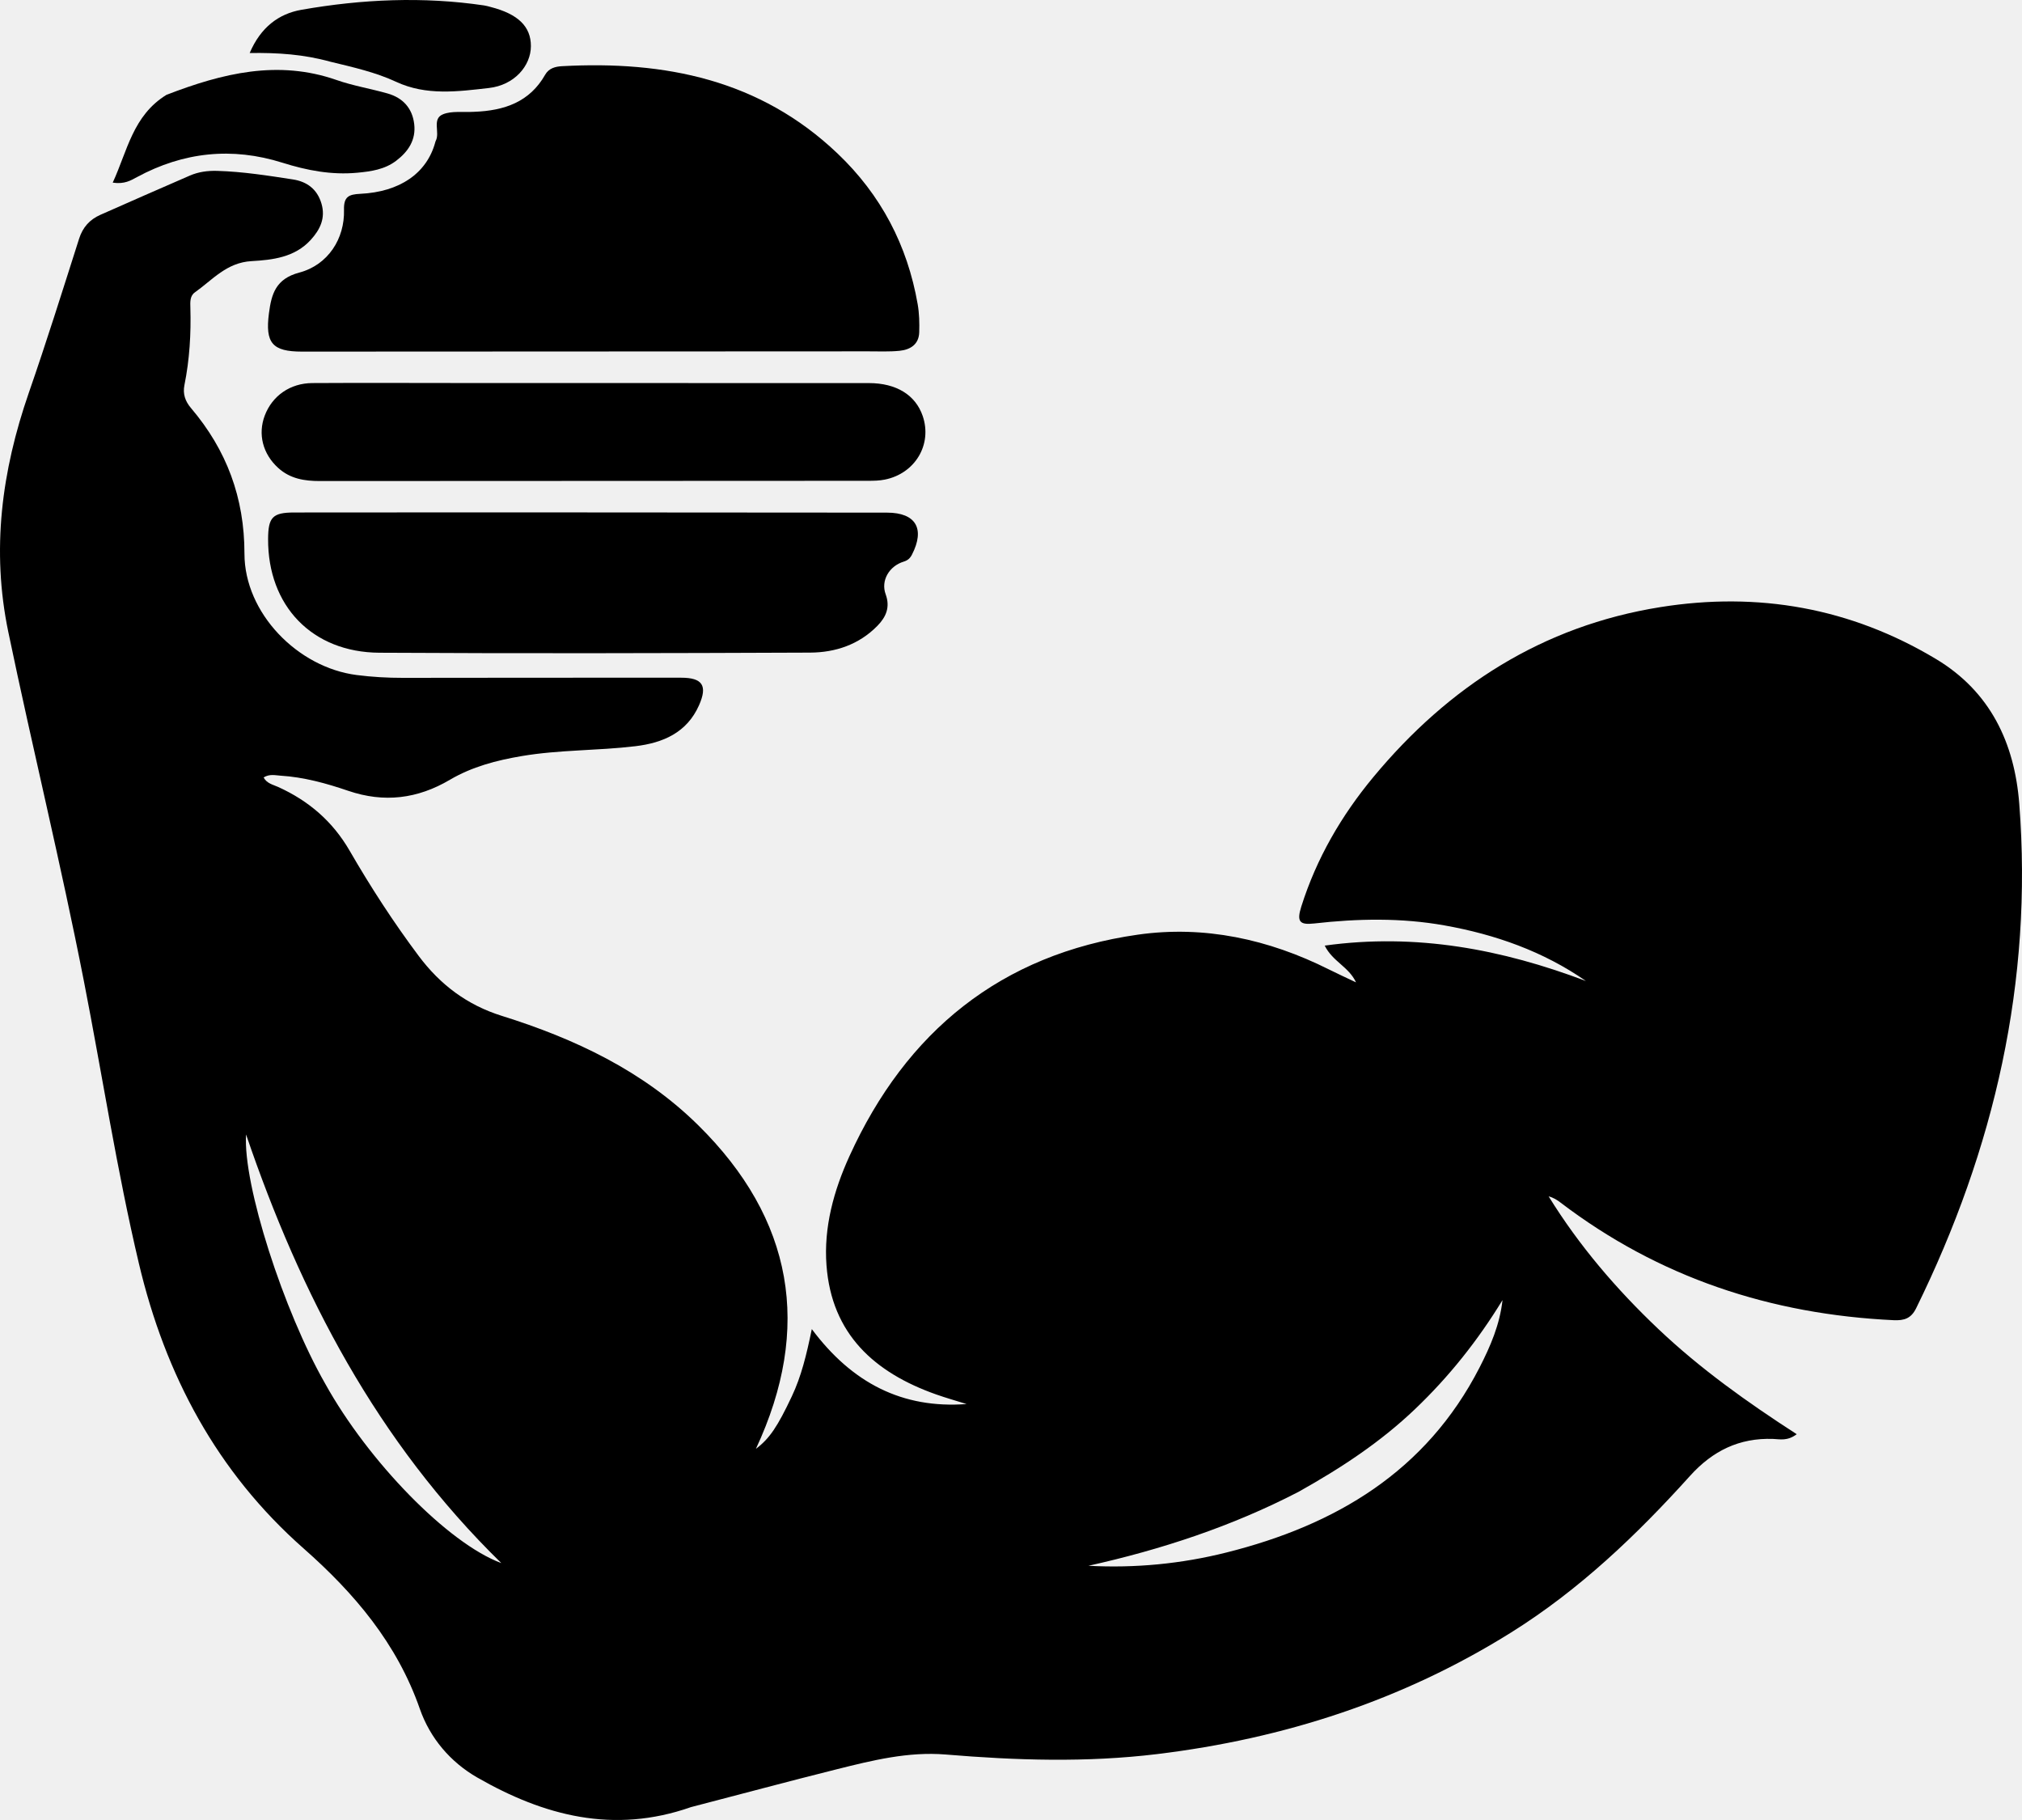
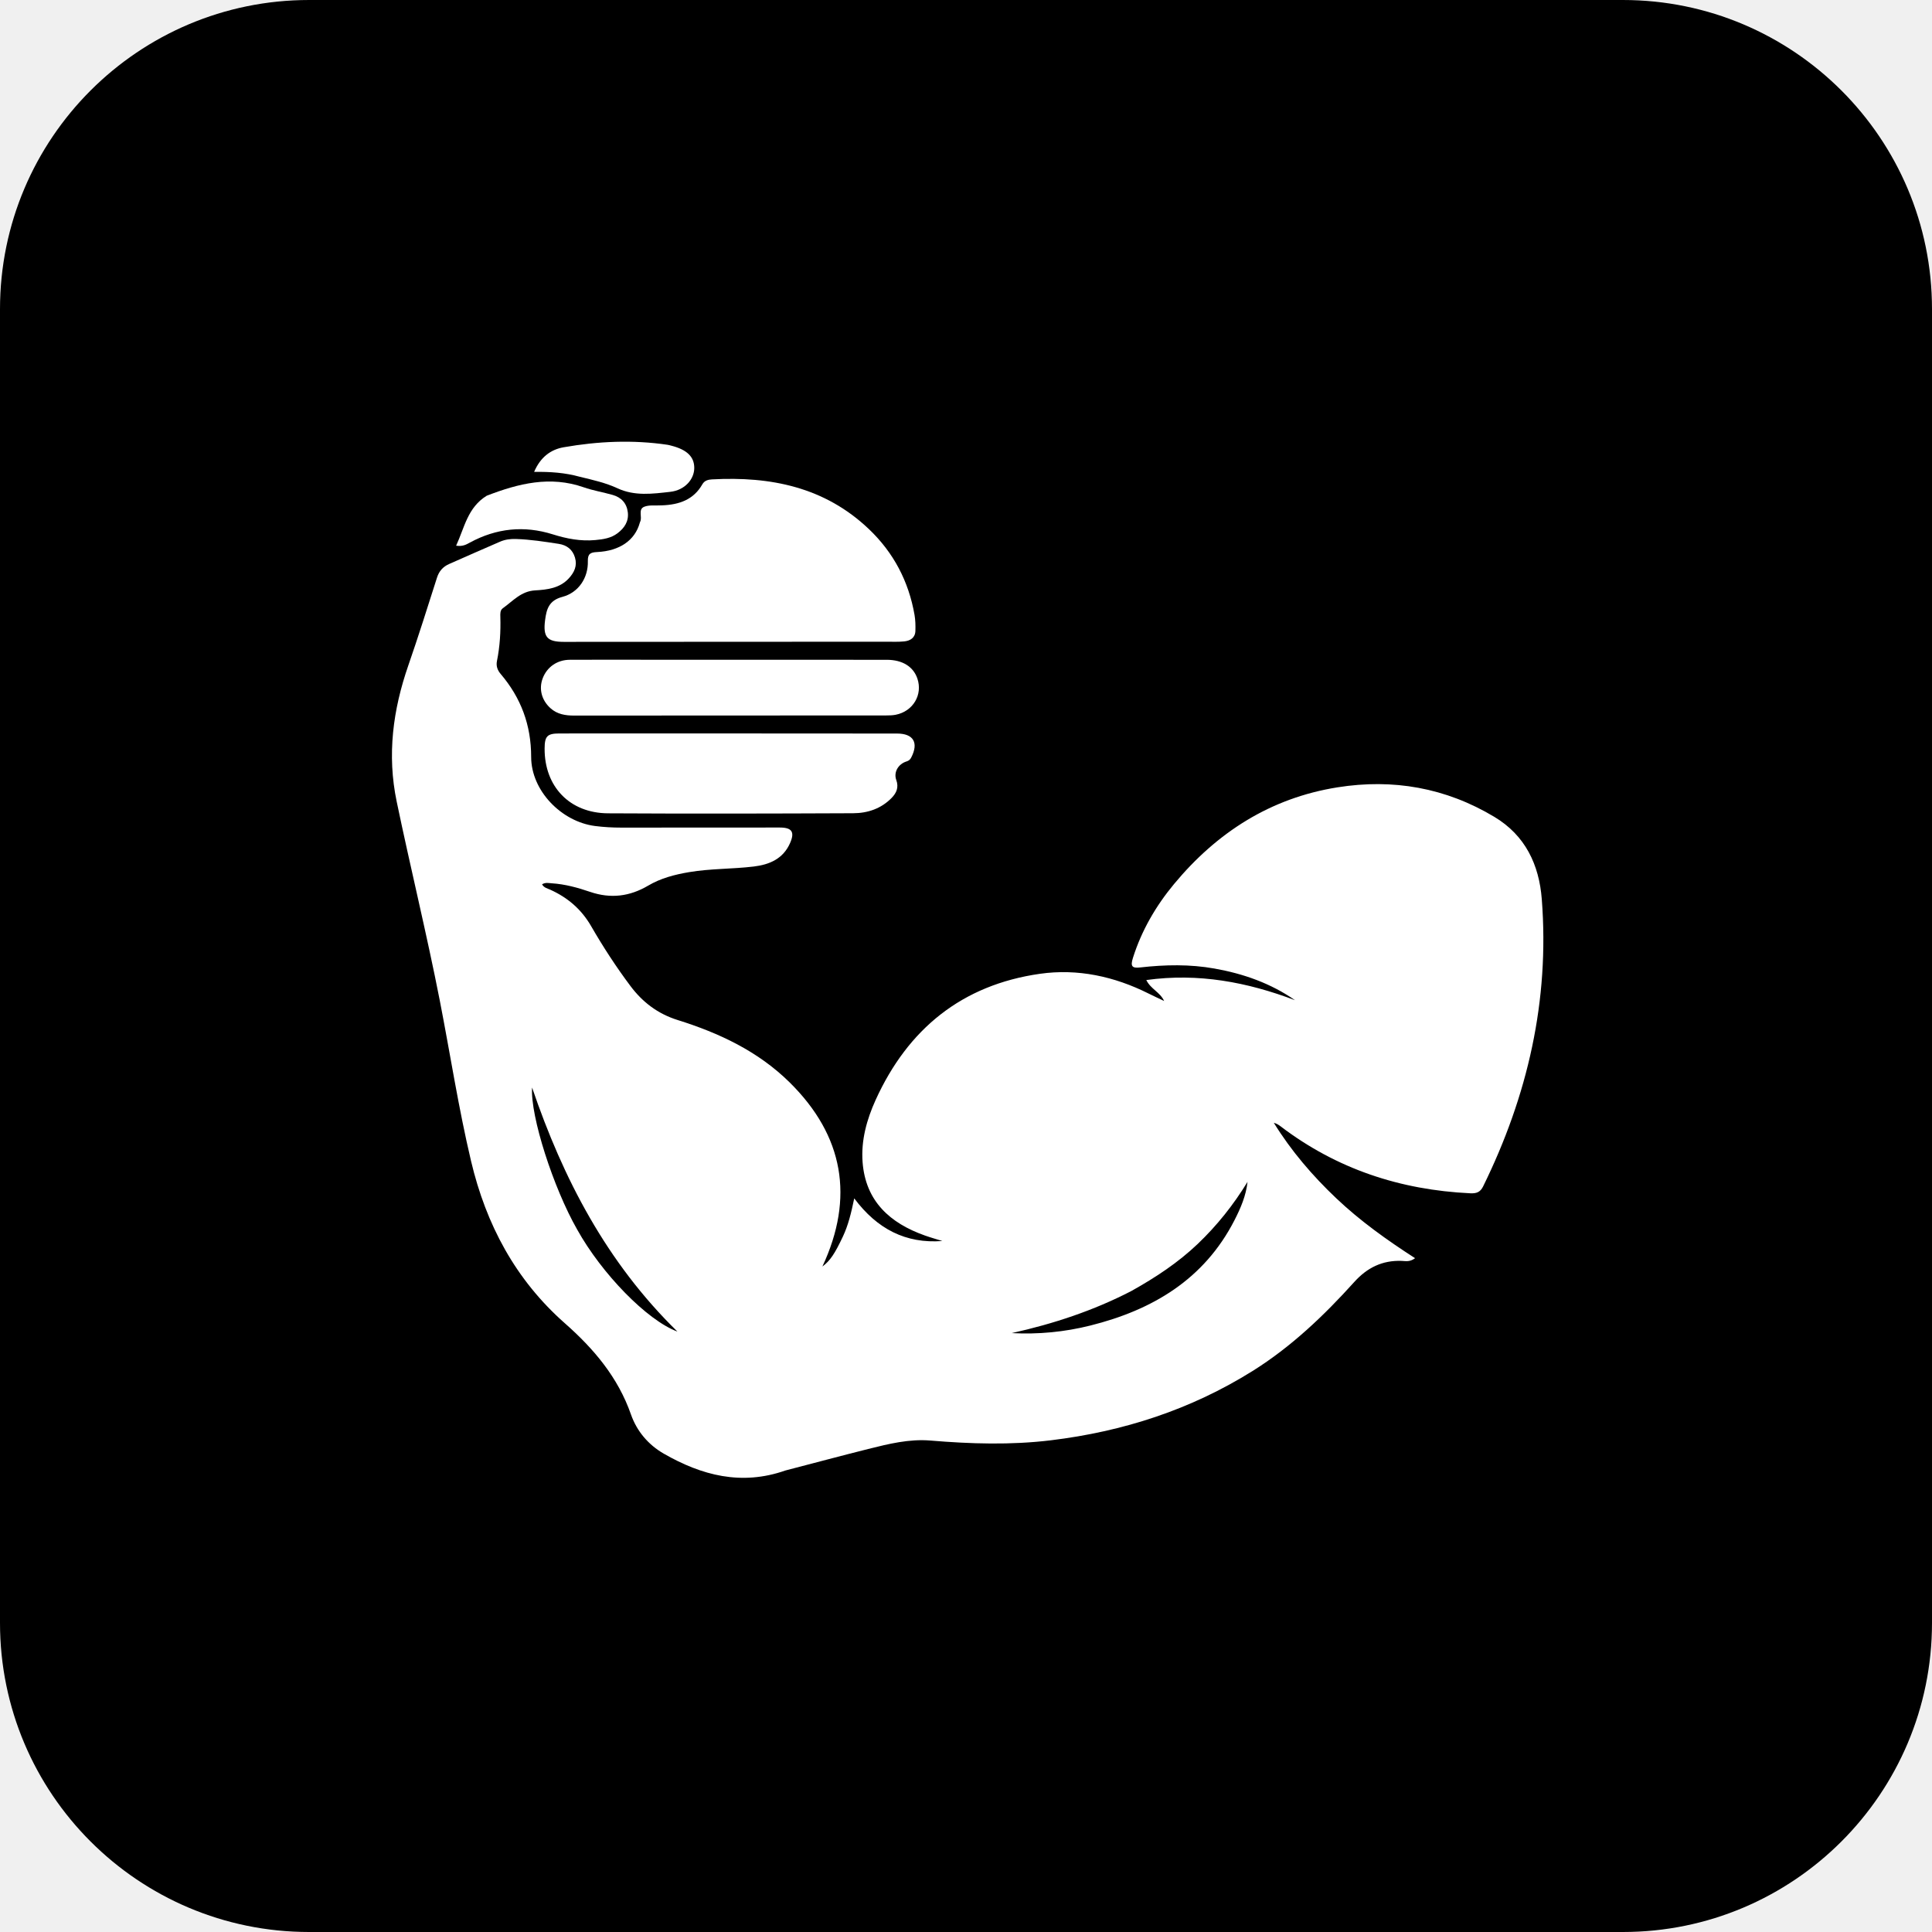
- <svg xmlns="http://www.w3.org/2000/svg" width="100" height="90" viewBox="0 0 100 90" fill="none">
-   <path d="M34.172 89.363C30.351 90.705 26.893 89.788 23.605 87.9C22.272 87.134 21.268 85.951 20.762 84.501C19.634 81.269 17.531 78.79 15.018 76.574C10.73 72.795 8.176 68.001 6.871 62.487C5.778 57.869 5.061 53.176 4.15 48.522C3.019 42.742 1.613 37.022 0.412 31.257C-0.434 27.198 0.083 23.294 1.423 19.43C2.3 16.904 3.1 14.351 3.912 11.804C4.093 11.235 4.44 10.856 4.962 10.624C6.434 9.971 7.909 9.326 9.386 8.684C9.817 8.496 10.275 8.436 10.747 8.45C12.005 8.487 13.245 8.682 14.485 8.873C15.188 8.981 15.691 9.36 15.899 10.07C16.107 10.78 15.838 11.345 15.37 11.86C14.579 12.729 13.481 12.854 12.439 12.913C11.207 12.982 10.508 13.842 9.635 14.46C9.386 14.637 9.408 14.945 9.415 15.217C9.452 16.503 9.376 17.78 9.121 19.044C9.034 19.477 9.158 19.84 9.444 20.177C11.208 22.253 12.09 24.608 12.09 27.381C12.091 30.315 14.721 33.007 17.637 33.38C18.398 33.478 19.157 33.521 19.923 33.52C24.51 33.513 29.098 33.512 33.685 33.513C34.738 33.513 35.005 33.898 34.57 34.878C33.971 36.227 32.795 36.736 31.425 36.9C29.557 37.125 27.666 37.072 25.803 37.388C24.554 37.6 23.347 37.914 22.249 38.561C20.651 39.503 18.999 39.711 17.219 39.105C16.138 38.736 15.027 38.429 13.873 38.357C13.609 38.34 13.335 38.262 13.037 38.445C13.194 38.744 13.505 38.802 13.757 38.916C15.267 39.602 16.45 40.612 17.296 42.075C18.334 43.87 19.464 45.612 20.71 47.276C21.773 48.694 23.1 49.698 24.818 50.235C28.423 51.363 31.797 52.949 34.529 55.641C39.235 60.279 40.178 65.66 37.384 71.646C38.057 71.142 38.456 70.544 39.161 69.049C39.626 68.065 39.883 67.015 40.149 65.725C42.139 68.388 44.623 69.67 47.805 69.431C47.3 69.272 46.79 69.13 46.291 68.953C43.25 67.877 41.13 65.974 40.875 62.571C40.733 60.689 41.236 58.873 42.009 57.175C44.814 51.005 49.509 47.184 56.271 46.22C59.554 45.752 62.738 46.443 65.721 47.938C66.13 48.143 66.547 48.333 67.064 48.579C66.703 47.802 65.908 47.553 65.515 46.761C70.05 46.133 74.286 46.944 78.432 48.511C76.317 47.042 73.949 46.21 71.439 45.762C69.301 45.381 67.149 45.422 64.998 45.666C64.268 45.749 64.122 45.572 64.358 44.827C65.108 42.451 66.341 40.329 67.922 38.425C71.645 33.939 76.29 30.953 82.113 30.023C86.949 29.25 91.521 30.056 95.742 32.586C98.431 34.197 99.632 36.738 99.864 39.745C100.545 48.539 98.637 56.818 94.766 64.691C94.519 65.193 94.184 65.308 93.656 65.284C87.575 64.997 82.042 63.175 77.172 59.464C77.004 59.336 76.825 59.222 76.589 59.161C78.097 61.601 79.943 63.757 82.018 65.723C84.089 67.685 86.404 69.337 88.859 70.922C88.392 71.273 88.025 71.168 87.691 71.156C86.017 71.095 84.698 71.746 83.582 72.983C80.942 75.912 78.104 78.62 74.736 80.726C69.364 84.085 63.499 85.978 57.232 86.74C53.743 87.164 50.261 87.053 46.774 86.762C44.92 86.608 43.138 87.052 41.365 87.496C38.983 88.091 36.613 88.73 34.172 89.363ZM64.22 73.772C60.93 75.477 57.441 76.626 53.827 77.429C56.145 77.552 58.421 77.332 60.651 76.773C66.057 75.419 70.534 72.768 73.174 67.621C73.712 66.572 74.176 65.494 74.308 64.291C73.087 66.288 71.66 68.084 69.972 69.691C68.276 71.307 66.354 72.579 64.22 73.772ZM16.085 68.428C18.21 72.257 22.152 76.319 24.793 77.296C18.641 71.284 14.866 64.012 12.169 56.099C12.011 58.584 14.024 64.825 16.085 68.428Z" fill="black" />
-   <path d="M23.441 5.529C24.961 5.475 26.199 5.035 26.959 3.699C27.146 3.37 27.468 3.291 27.796 3.273C32.88 2.996 37.583 3.937 41.42 7.589C43.567 9.632 44.878 12.13 45.385 15.045C45.464 15.498 45.475 15.969 45.461 16.43C45.444 17.033 45.02 17.293 44.49 17.347C43.977 17.399 43.455 17.373 42.936 17.374C33.601 17.379 24.266 17.383 14.931 17.387C13.469 17.387 13.109 16.965 13.301 15.491C13.425 14.541 13.633 13.789 14.802 13.479C16.226 13.1 17.052 11.802 17.013 10.378C16.995 9.727 17.247 9.612 17.813 9.585C19.78 9.492 21.104 8.564 21.522 7.051C21.529 7.024 21.535 6.997 21.547 6.973C21.776 6.551 21.342 5.879 21.912 5.65C22.342 5.477 22.877 5.561 23.441 5.529Z" fill="black" />
-   <path d="M29.046 25.34C34.042 25.343 38.957 25.343 43.872 25.35C45.294 25.352 45.759 26.146 45.103 27.424C45.011 27.604 44.9 27.709 44.692 27.773C43.972 27.995 43.554 28.711 43.8 29.384C44.035 30.026 43.819 30.509 43.399 30.941C42.488 31.876 41.315 32.267 40.06 32.272C32.961 32.301 25.862 32.319 18.763 32.278C15.431 32.259 13.243 29.955 13.259 26.654C13.264 25.581 13.477 25.345 14.547 25.343C19.353 25.336 24.158 25.34 29.046 25.34Z" fill="black" />
-   <path d="M22.983 18.941C29.7 18.941 36.335 18.94 42.971 18.944C44.332 18.945 45.279 19.533 45.634 20.573C46.114 21.982 45.258 23.421 43.751 23.718C43.485 23.771 43.208 23.776 42.936 23.776C33.898 23.781 24.86 23.78 15.822 23.788C15.061 23.789 14.354 23.676 13.767 23.147C12.996 22.453 12.743 21.469 13.096 20.544C13.466 19.574 14.346 18.949 15.447 18.943C17.931 18.928 20.416 18.94 22.983 18.941Z" fill="black" />
-   <path d="M8.231 4.691C11.003 3.62 13.745 2.944 16.646 3.957C17.466 4.244 18.336 4.384 19.174 4.624C19.925 4.839 20.392 5.349 20.485 6.134C20.579 6.918 20.19 7.497 19.593 7.95C19.026 8.381 18.353 8.478 17.666 8.542C16.394 8.661 15.177 8.427 13.97 8.047C11.474 7.261 9.076 7.514 6.774 8.758C6.471 8.921 6.161 9.118 5.575 9.032C6.303 7.454 6.569 5.716 8.231 4.691Z" fill="black" />
-   <path d="M16.322 3.048C15.024 2.689 13.756 2.601 12.348 2.622C12.893 1.346 13.786 0.681 14.908 0.484C17.902 -0.041 20.92 -0.178 23.944 0.269C24.051 0.285 24.157 0.317 24.262 0.344C25.622 0.692 26.258 1.31 26.256 2.28C26.255 3.255 25.442 4.211 24.172 4.353C22.648 4.525 21.089 4.743 19.591 4.046C18.576 3.574 17.476 3.327 16.322 3.048Z" fill="black" />
+ <svg xmlns="http://www.w3.org/2000/svg" width="100" height="100" viewBox="0 0 100 100" fill="none">
+   <rect width="100" height="100" rx="16" fill="black" />
+   <path d="M40.653 76.112C38.375 76.912 36.315 76.366 34.355 75.24C33.56 74.784 32.962 74.079 32.66 73.216C31.988 71.289 30.735 69.812 29.237 68.492C26.682 66.24 25.16 63.383 24.382 60.098C23.73 57.346 23.303 54.55 22.761 51.776C22.086 48.332 21.248 44.923 20.532 41.488C20.028 39.07 20.337 36.743 21.135 34.441C21.658 32.936 22.134 31.415 22.619 29.897C22.727 29.558 22.933 29.332 23.244 29.194C24.121 28.805 25 28.42 25.881 28.038C26.138 27.926 26.411 27.89 26.692 27.898C27.442 27.92 28.181 28.037 28.919 28.15C29.339 28.215 29.638 28.441 29.762 28.863C29.886 29.287 29.726 29.623 29.447 29.93C28.976 30.448 28.322 30.523 27.7 30.558C26.966 30.599 26.55 31.111 26.029 31.48C25.881 31.585 25.894 31.768 25.898 31.93C25.92 32.697 25.875 33.458 25.723 34.211C25.671 34.469 25.745 34.686 25.916 34.886C26.967 36.123 27.492 37.526 27.493 39.179C27.493 40.927 29.061 42.531 30.799 42.754C31.252 42.812 31.704 42.837 32.16 42.837C34.895 42.833 37.629 42.832 40.362 42.833C40.99 42.833 41.149 43.062 40.89 43.646C40.533 44.45 39.832 44.753 39.016 44.851C37.902 44.985 36.775 44.954 35.665 45.142C34.92 45.268 34.201 45.455 33.547 45.841C32.595 46.402 31.61 46.526 30.549 46.165C29.905 45.945 29.243 45.762 28.555 45.719C28.398 45.709 28.234 45.663 28.057 45.772C28.151 45.95 28.336 45.984 28.486 46.053C29.386 46.461 30.091 47.063 30.595 47.934C31.213 49.004 31.887 50.042 32.63 51.033C33.263 51.879 34.054 52.477 35.078 52.797C37.226 53.469 39.237 54.414 40.865 56.018C43.67 58.782 44.232 61.988 42.567 65.555C42.968 65.255 43.206 64.899 43.626 64.008C43.903 63.421 44.056 62.796 44.215 62.027C45.401 63.614 46.881 64.378 48.777 64.235C48.476 64.141 48.172 64.056 47.875 63.951C46.063 63.309 44.8 62.175 44.647 60.148C44.563 59.026 44.863 57.944 45.323 56.932C46.995 53.255 49.793 50.979 53.823 50.404C55.78 50.125 57.677 50.537 59.455 51.428C59.699 51.55 59.947 51.664 60.255 51.81C60.04 51.347 59.566 51.199 59.332 50.727C62.035 50.352 64.559 50.836 67.03 51.77C65.77 50.894 64.358 50.398 62.862 50.132C61.589 49.904 60.306 49.929 59.024 50.074C58.589 50.124 58.502 50.018 58.642 49.575C59.09 48.159 59.825 46.894 60.767 45.759C62.986 43.087 65.754 41.307 69.224 40.753C72.106 40.293 74.831 40.773 77.346 42.28C78.949 43.241 79.665 44.754 79.803 46.546C80.209 51.786 79.072 56.719 76.765 61.411C76.618 61.71 76.418 61.779 76.103 61.764C72.479 61.593 69.182 60.507 66.28 58.296C66.179 58.22 66.072 58.152 65.932 58.116C66.831 59.57 67.931 60.854 69.168 62.026C70.401 63.195 71.781 64.18 73.244 65.124C72.966 65.333 72.747 65.27 72.549 65.263C71.551 65.227 70.764 65.615 70.1 66.352C68.526 68.097 66.835 69.711 64.828 70.966C61.626 72.967 58.13 74.096 54.396 74.549C52.316 74.802 50.241 74.736 48.163 74.563C47.058 74.47 45.996 74.735 44.939 74.999C43.52 75.355 42.107 75.735 40.653 76.112ZM58.56 66.822C56.599 67.838 54.52 68.523 52.367 69.001C53.748 69.074 55.105 68.943 56.434 68.61C59.655 67.804 62.324 66.224 63.897 63.157C64.217 62.532 64.494 61.889 64.572 61.173C63.845 62.362 62.994 63.432 61.989 64.39C60.977 65.353 59.832 66.111 58.56 66.822ZM29.873 63.638C31.14 65.919 33.489 68.34 35.063 68.922C31.397 65.339 29.147 61.007 27.54 56.291C27.445 57.772 28.645 61.491 29.873 63.638Z" fill="white" />
+   <path d="M34.258 26.157C35.163 26.125 35.901 25.863 36.354 25.067C36.465 24.87 36.657 24.824 36.853 24.813C39.883 24.648 42.685 25.208 44.972 27.384C46.252 28.602 47.033 30.09 47.336 31.827C47.383 32.097 47.389 32.378 47.381 32.653C47.371 33.012 47.117 33.167 46.802 33.199C46.496 33.23 46.185 33.215 45.876 33.215C40.312 33.218 34.749 33.221 29.185 33.223C28.314 33.223 28.1 32.972 28.214 32.094C28.288 31.527 28.412 31.079 29.109 30.894C29.957 30.669 30.45 29.895 30.427 29.047C30.416 28.659 30.566 28.59 30.903 28.574C32.075 28.518 32.864 27.965 33.114 27.064C33.118 27.048 33.121 27.032 33.129 27.018C33.265 26.766 33.006 26.366 33.346 26.229C33.603 26.126 33.921 26.177 34.258 26.157Z" fill="white" />
+   <path d="M37.597 37.963C40.575 37.964 43.504 37.964 46.433 37.968C47.281 37.969 47.558 38.443 47.167 39.204C47.112 39.312 47.046 39.374 46.922 39.412C46.493 39.544 46.244 39.971 46.391 40.372C46.53 40.755 46.402 41.043 46.151 41.3C45.608 41.857 44.909 42.09 44.162 42.093C39.931 42.111 35.7 42.121 31.469 42.097C29.484 42.085 28.18 40.712 28.189 38.746C28.192 38.106 28.319 37.965 28.957 37.964C31.821 37.96 34.685 37.963 37.597 37.963Z" fill="white" />
+   <path d="M33.984 34.149C37.987 34.149 41.942 34.149 45.896 34.151C46.708 34.151 47.272 34.502 47.483 35.121C47.769 35.961 47.259 36.819 46.361 36.996C46.203 37.027 46.038 37.031 45.876 37.031C40.489 37.033 35.103 37.033 29.716 37.038C29.263 37.038 28.841 36.971 28.492 36.656C28.032 36.242 27.881 35.656 28.092 35.104C28.313 34.526 28.837 34.154 29.493 34.15C30.974 34.142 32.454 34.148 33.984 34.149Z" fill="white" />
+   <path d="M25.192 25.659C26.845 25.02 28.478 24.617 30.207 25.221C30.696 25.392 31.215 25.476 31.714 25.618C32.162 25.746 32.44 26.05 32.496 26.518C32.551 26.985 32.32 27.33 31.964 27.6C31.626 27.857 31.225 27.915 30.816 27.953C30.057 28.024 29.332 27.884 28.613 27.658C27.125 27.19 25.696 27.34 24.324 28.082C24.144 28.179 23.959 28.297 23.609 28.245C24.044 27.305 24.202 26.269 25.192 25.659Z" fill="white" />
+   <path d="M30.015 24.679C29.241 24.465 28.486 24.413 27.646 24.425C27.971 23.665 28.503 23.268 29.172 23.151C30.956 22.838 32.755 22.756 34.557 23.023C34.621 23.033 34.684 23.052 34.747 23.068C35.557 23.275 35.936 23.643 35.935 24.221C35.935 24.803 35.45 25.372 34.693 25.457C33.785 25.559 32.856 25.689 31.963 25.274C31.358 24.993 30.703 24.845 30.015 24.679Z" fill="white" />
</svg>
